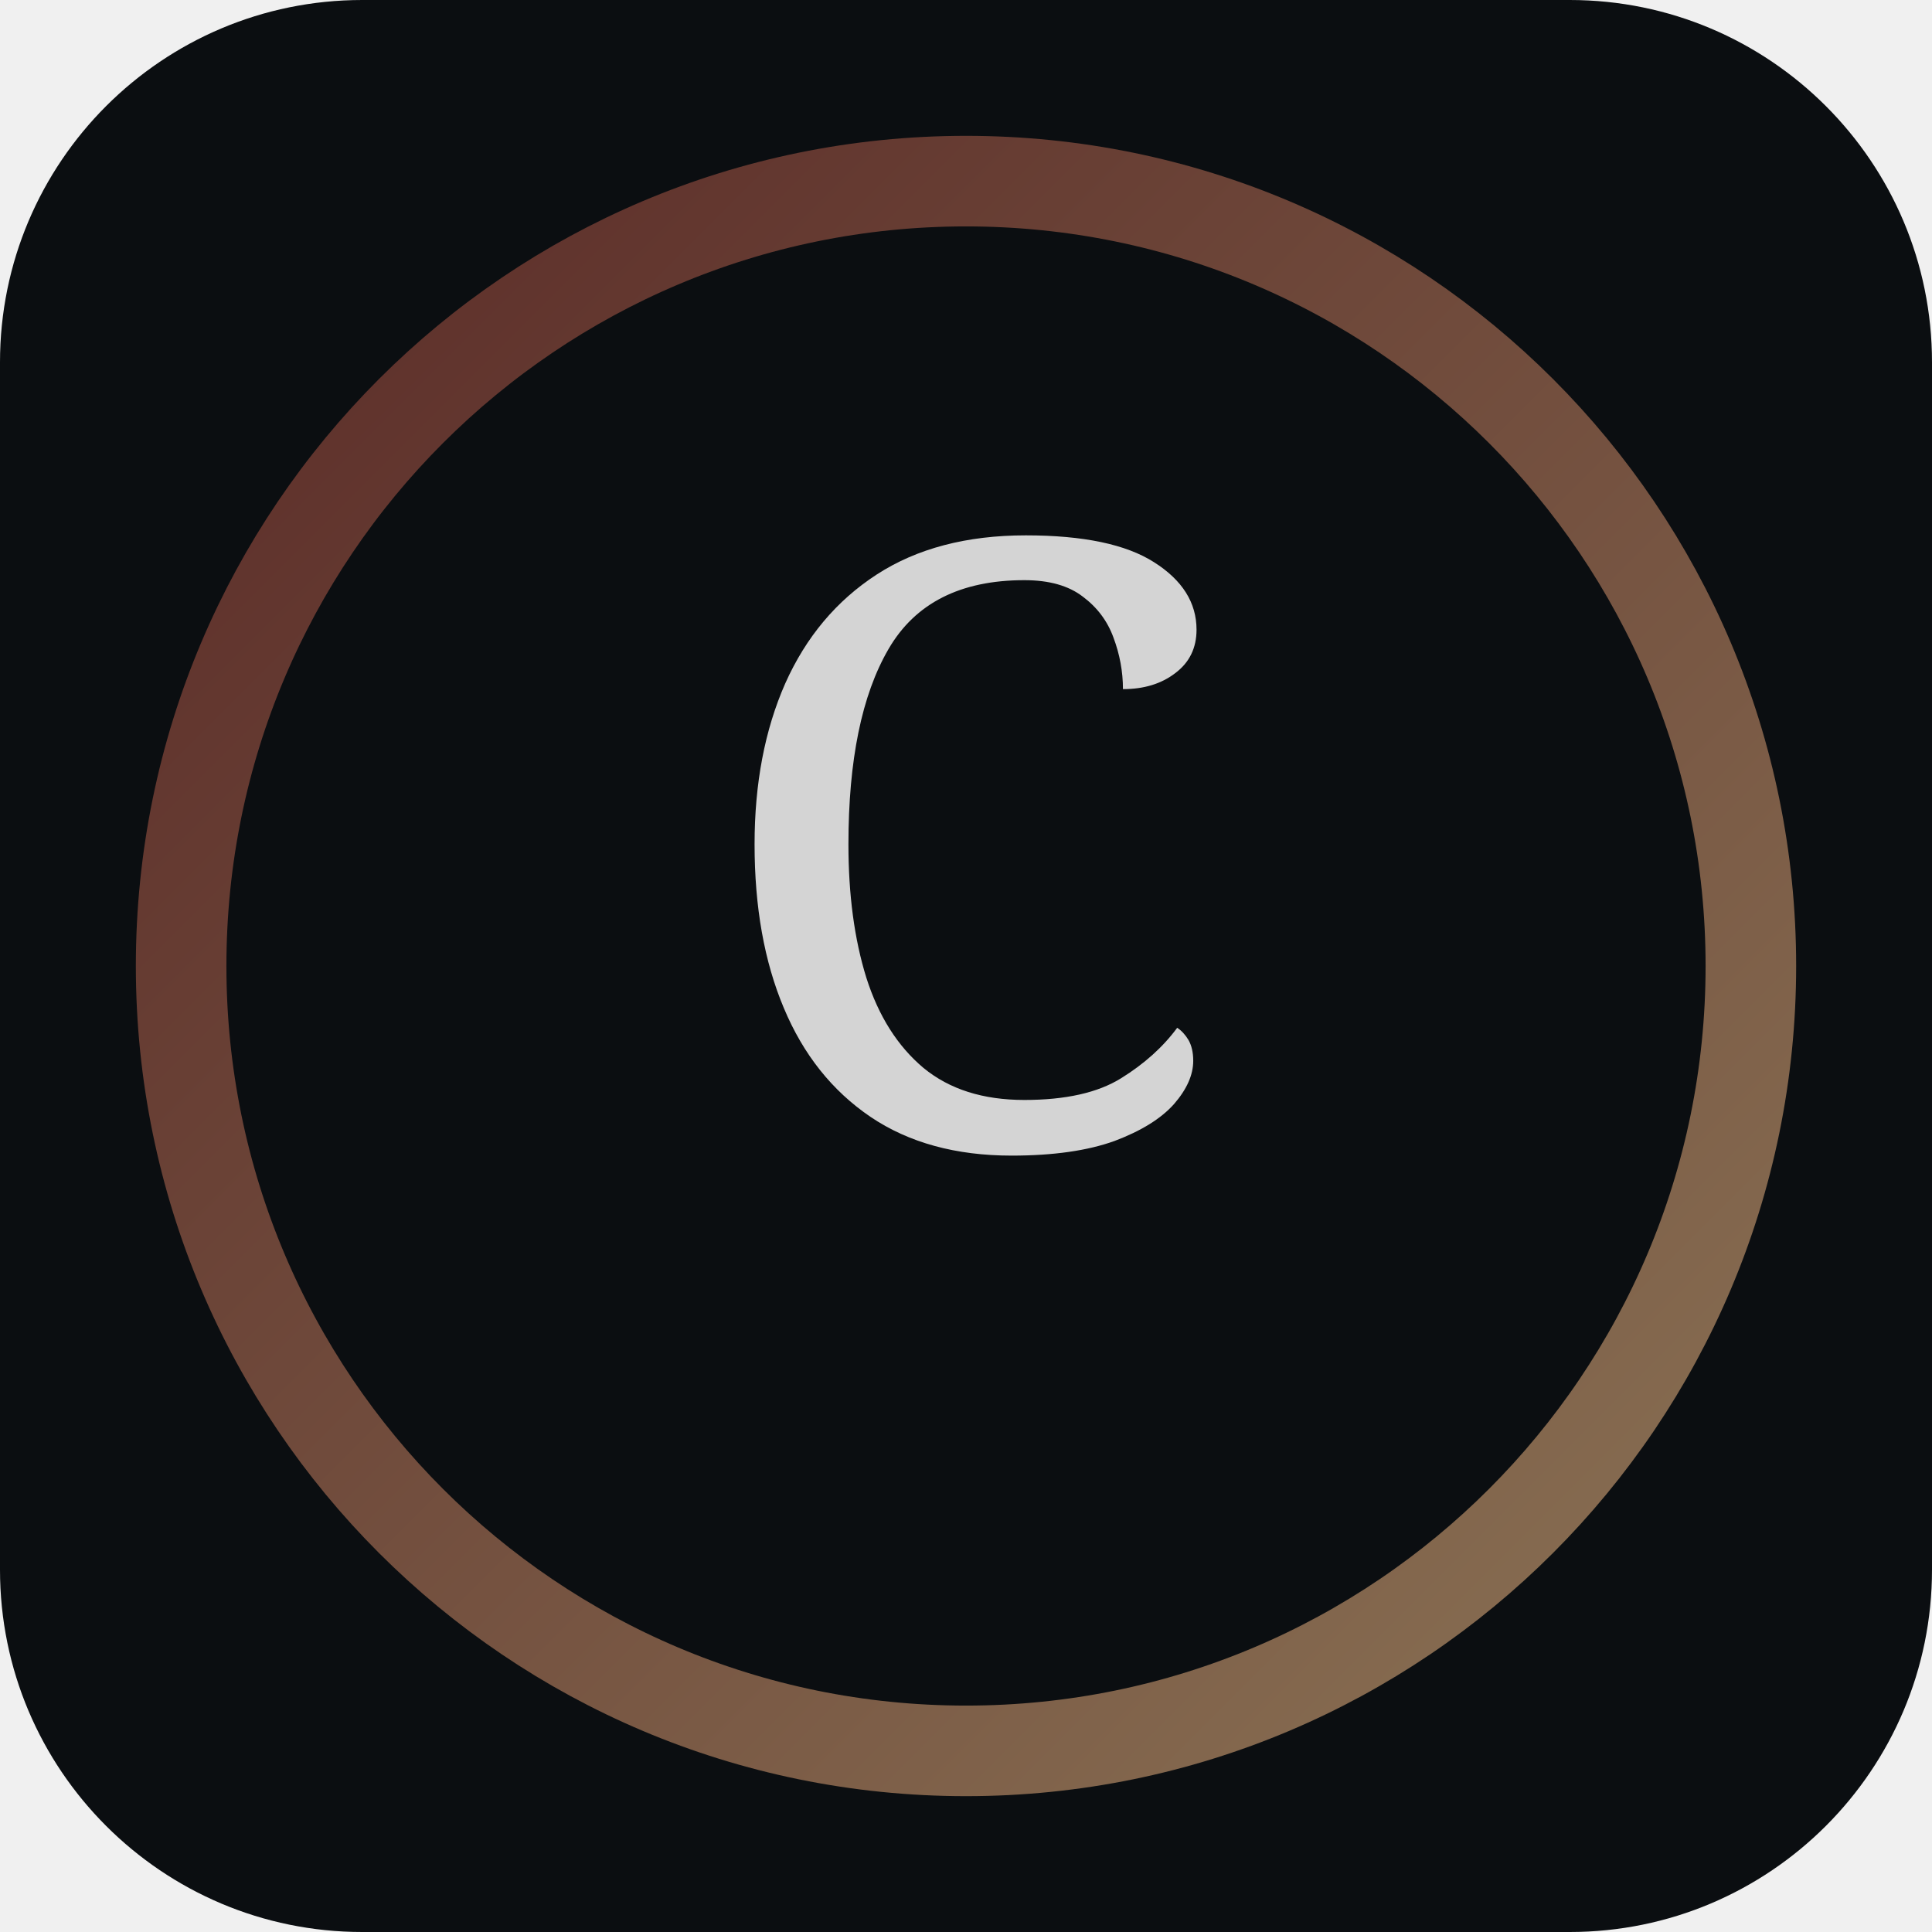
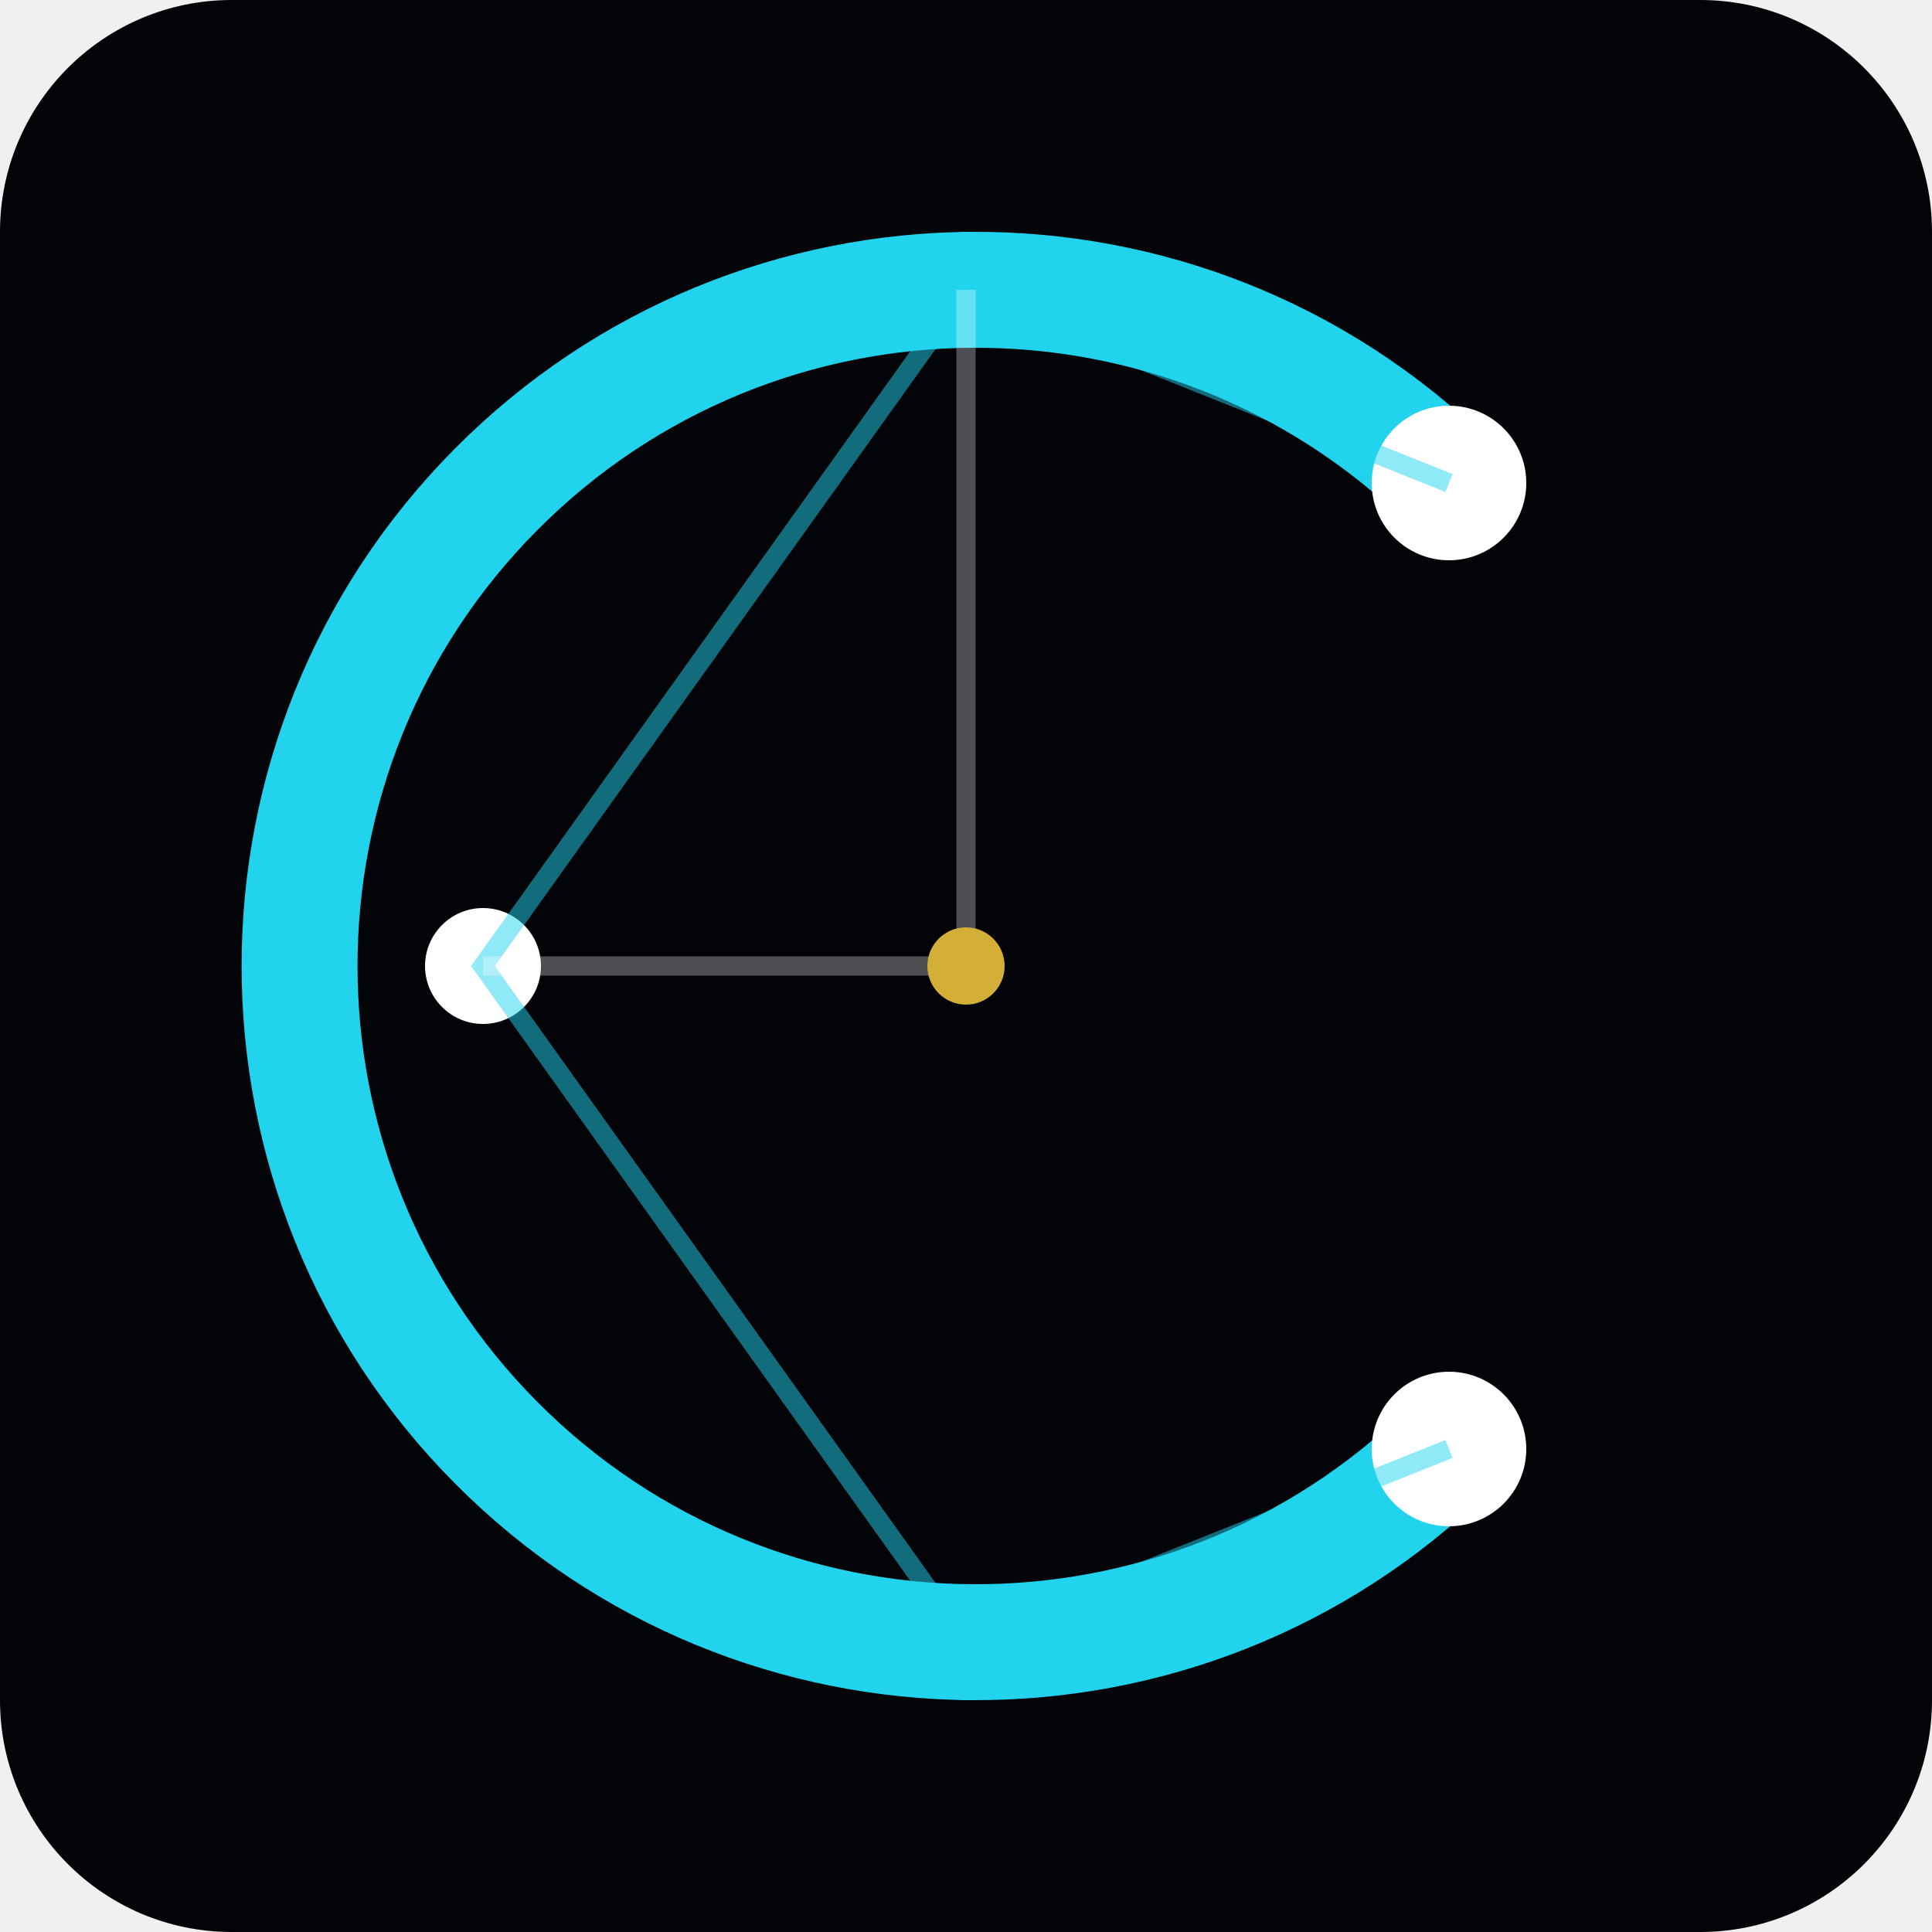
- <svg xmlns="http://www.w3.org/2000/svg" width="64" height="64" viewBox="0 0 64 64">
+ <svg xmlns="http://www.w3.org/2000/svg" viewBox="0 0 100 100" fill="none">
  <defs>
-     <linearGradient id="grad" x1="0%" y1="0%" x2="100%" y2="100%">
-       <stop offset="0%" stop-color="#5A2A27" />
-       <stop offset="100%" stop-color="#8B7355" />
-     </linearGradient>
+     <style>
+       .accent-cyan { fill: #22D3EE; }
+       .accent-white { fill: #FFFFFF; }
+       .accent-gold { fill: #D4AF37; }
+       .stroke-cyan { stroke: #22D3EE; }
+       .stroke-white { stroke: #FFFFFF; }
+     </style>
  </defs>
-   <rect width="64" height="64" rx="12" fill="#0B0E11" />
-   <circle cx="32" cy="32" r="26" stroke="url(#grad)" stroke-width="3" fill="none" />
-   <text x="32" y="38" font-family="Cormorant Garamond, serif" font-size="28" text-anchor="middle" fill="#D4D4D4">
-     C
-   </text>
+   <rect width="100" height="100" rx="12" fill="#020408" />
+   <path d="M 75 25 A 35 35 0 1 0 75 75" stroke="#22D3EE" stroke-width="6" stroke-linecap="round" fill="none" />
+   <circle cx="75" cy="25" r="4" fill="#FFFFFF" />
+   <circle cx="50" cy="15" r="3" fill="#22D3EE" />
+   <circle cx="25" cy="50" r="3" fill="#FFFFFF" />
+   <circle cx="50" cy="85" r="3" fill="#22D3EE" />
+   <circle cx="75" cy="75" r="4" fill="#FFFFFF" />
+   <path d="M 75 25 L 50 15 L 25 50 L 50 85 L 75 75" stroke="#22D3EE" stroke-width="1" opacity="0.5" fill="none" />
+   <path d="M 50 15 L 50 50 L 25 50" stroke="#FFFFFF" stroke-width="1" opacity="0.3" fill="none" />
+   <circle cx="50" cy="50" r="2" fill="#D4AF37" />
</svg>
